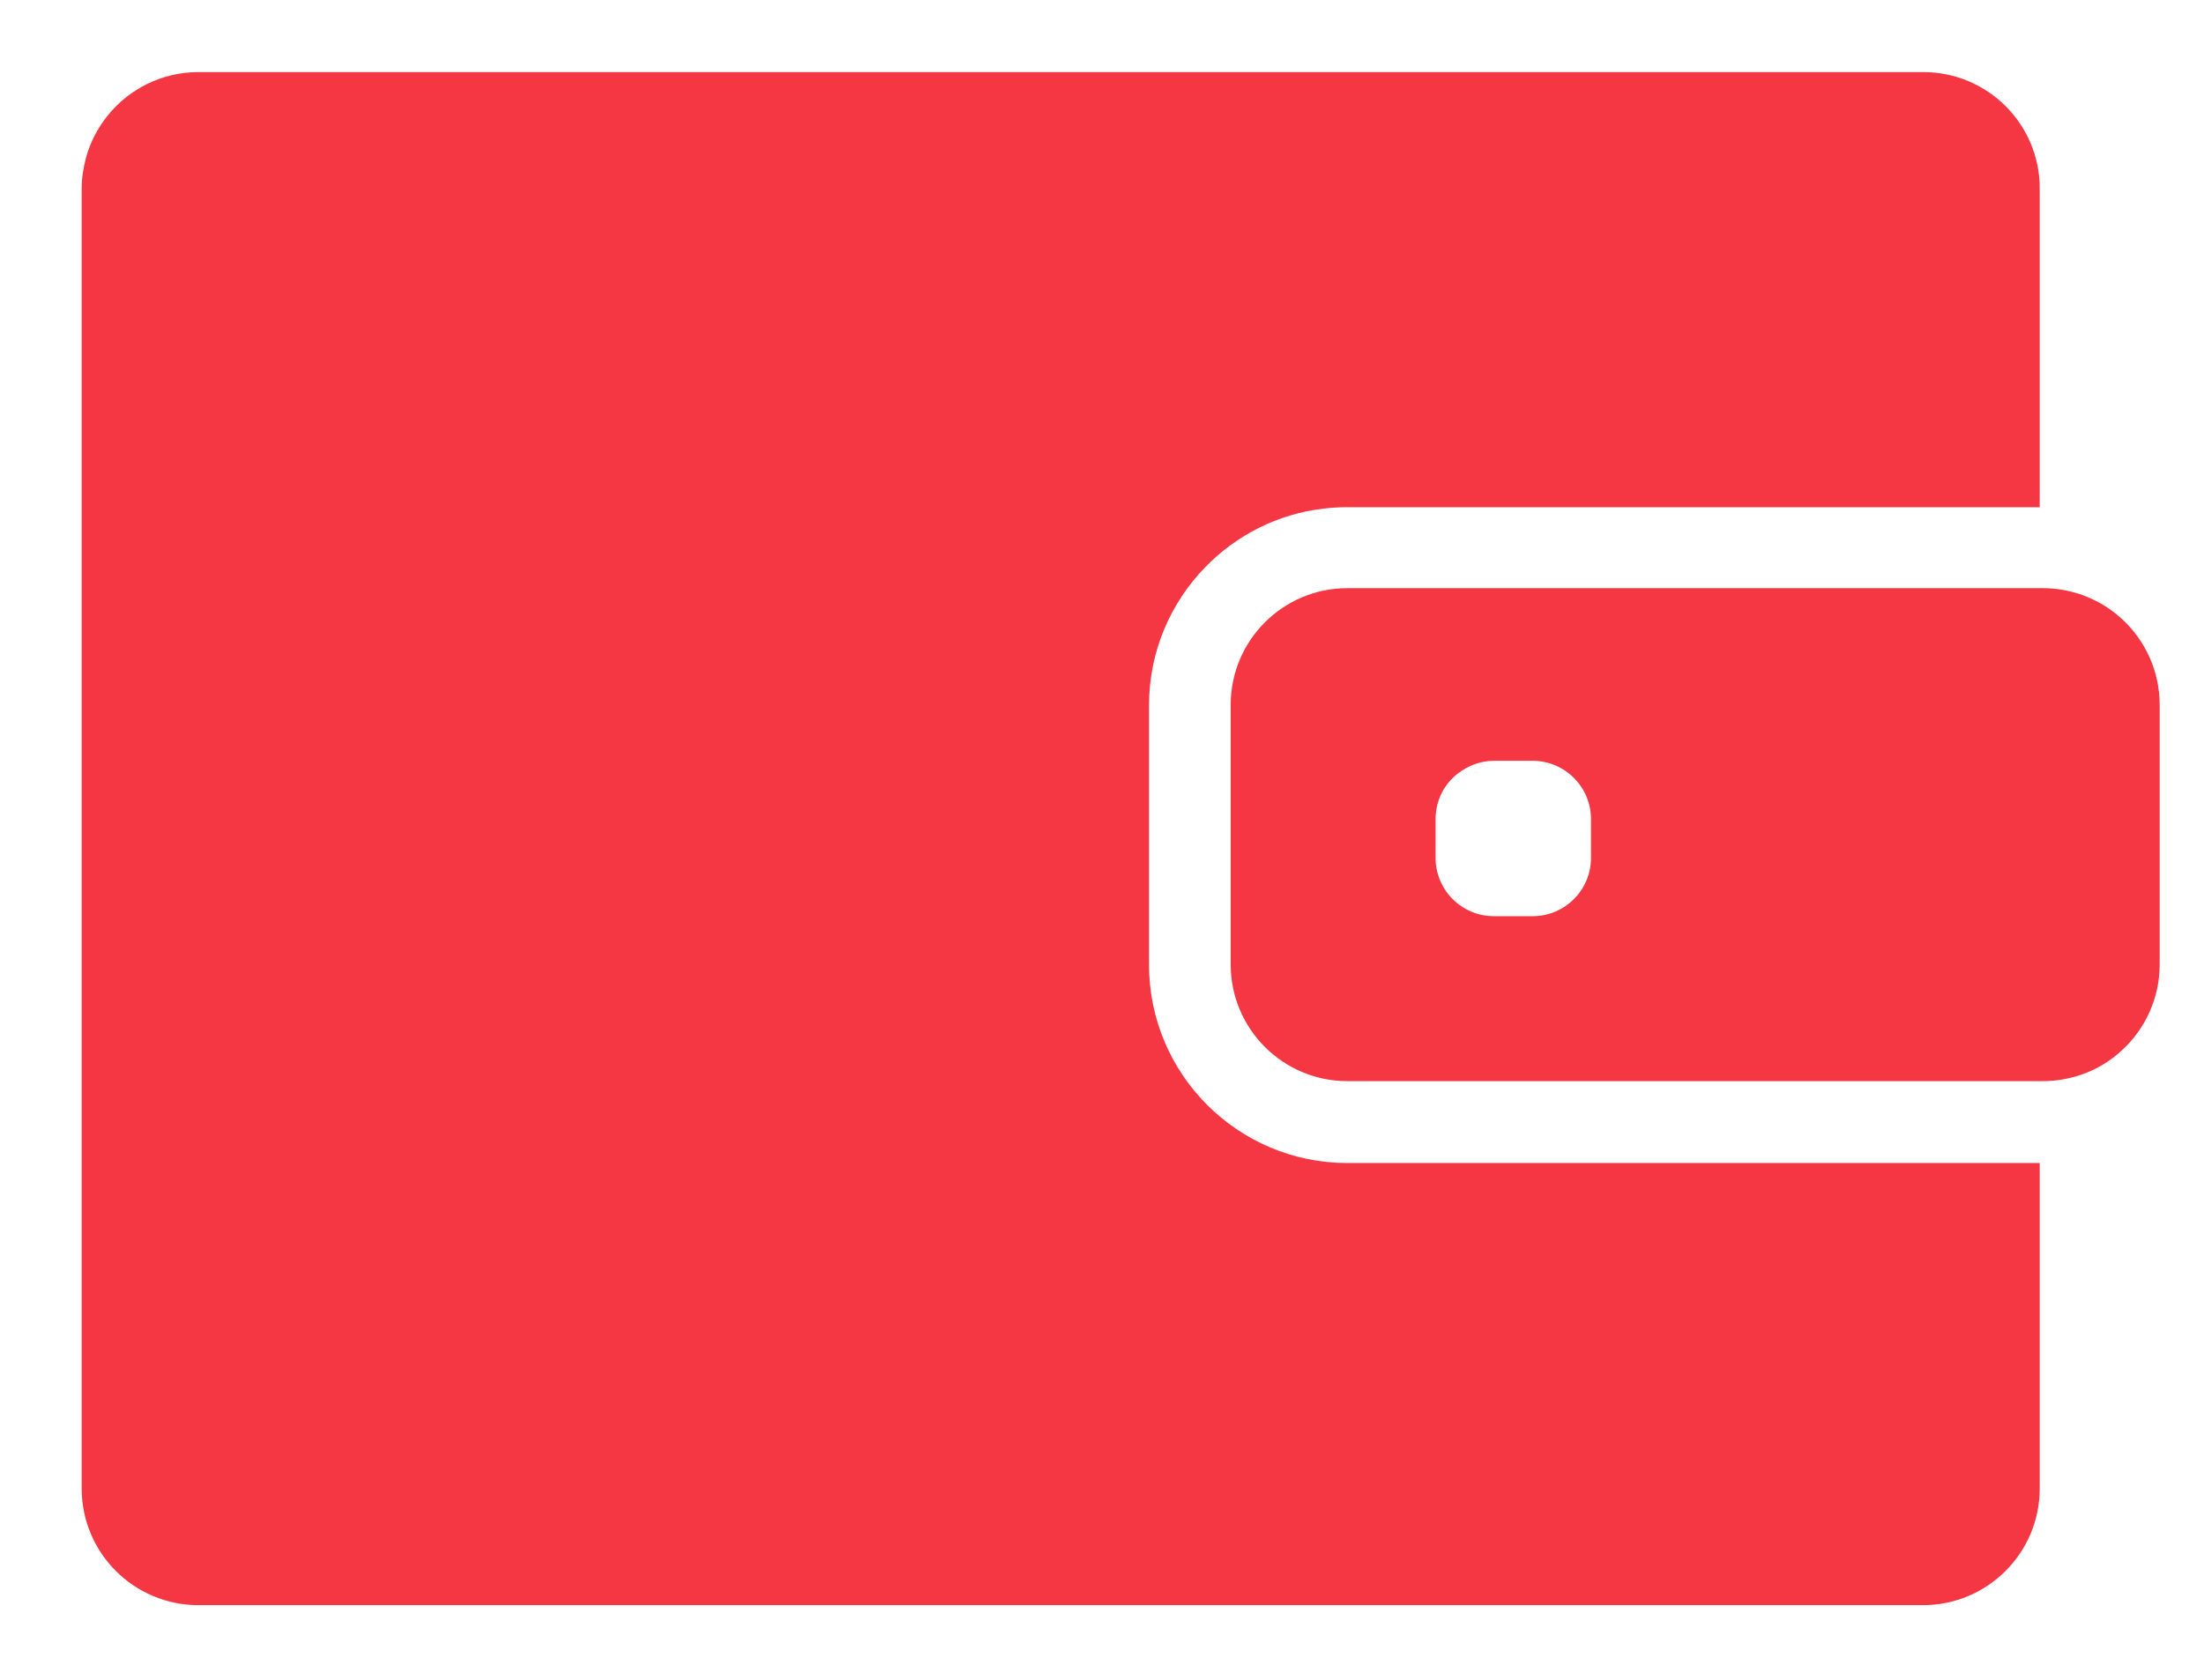
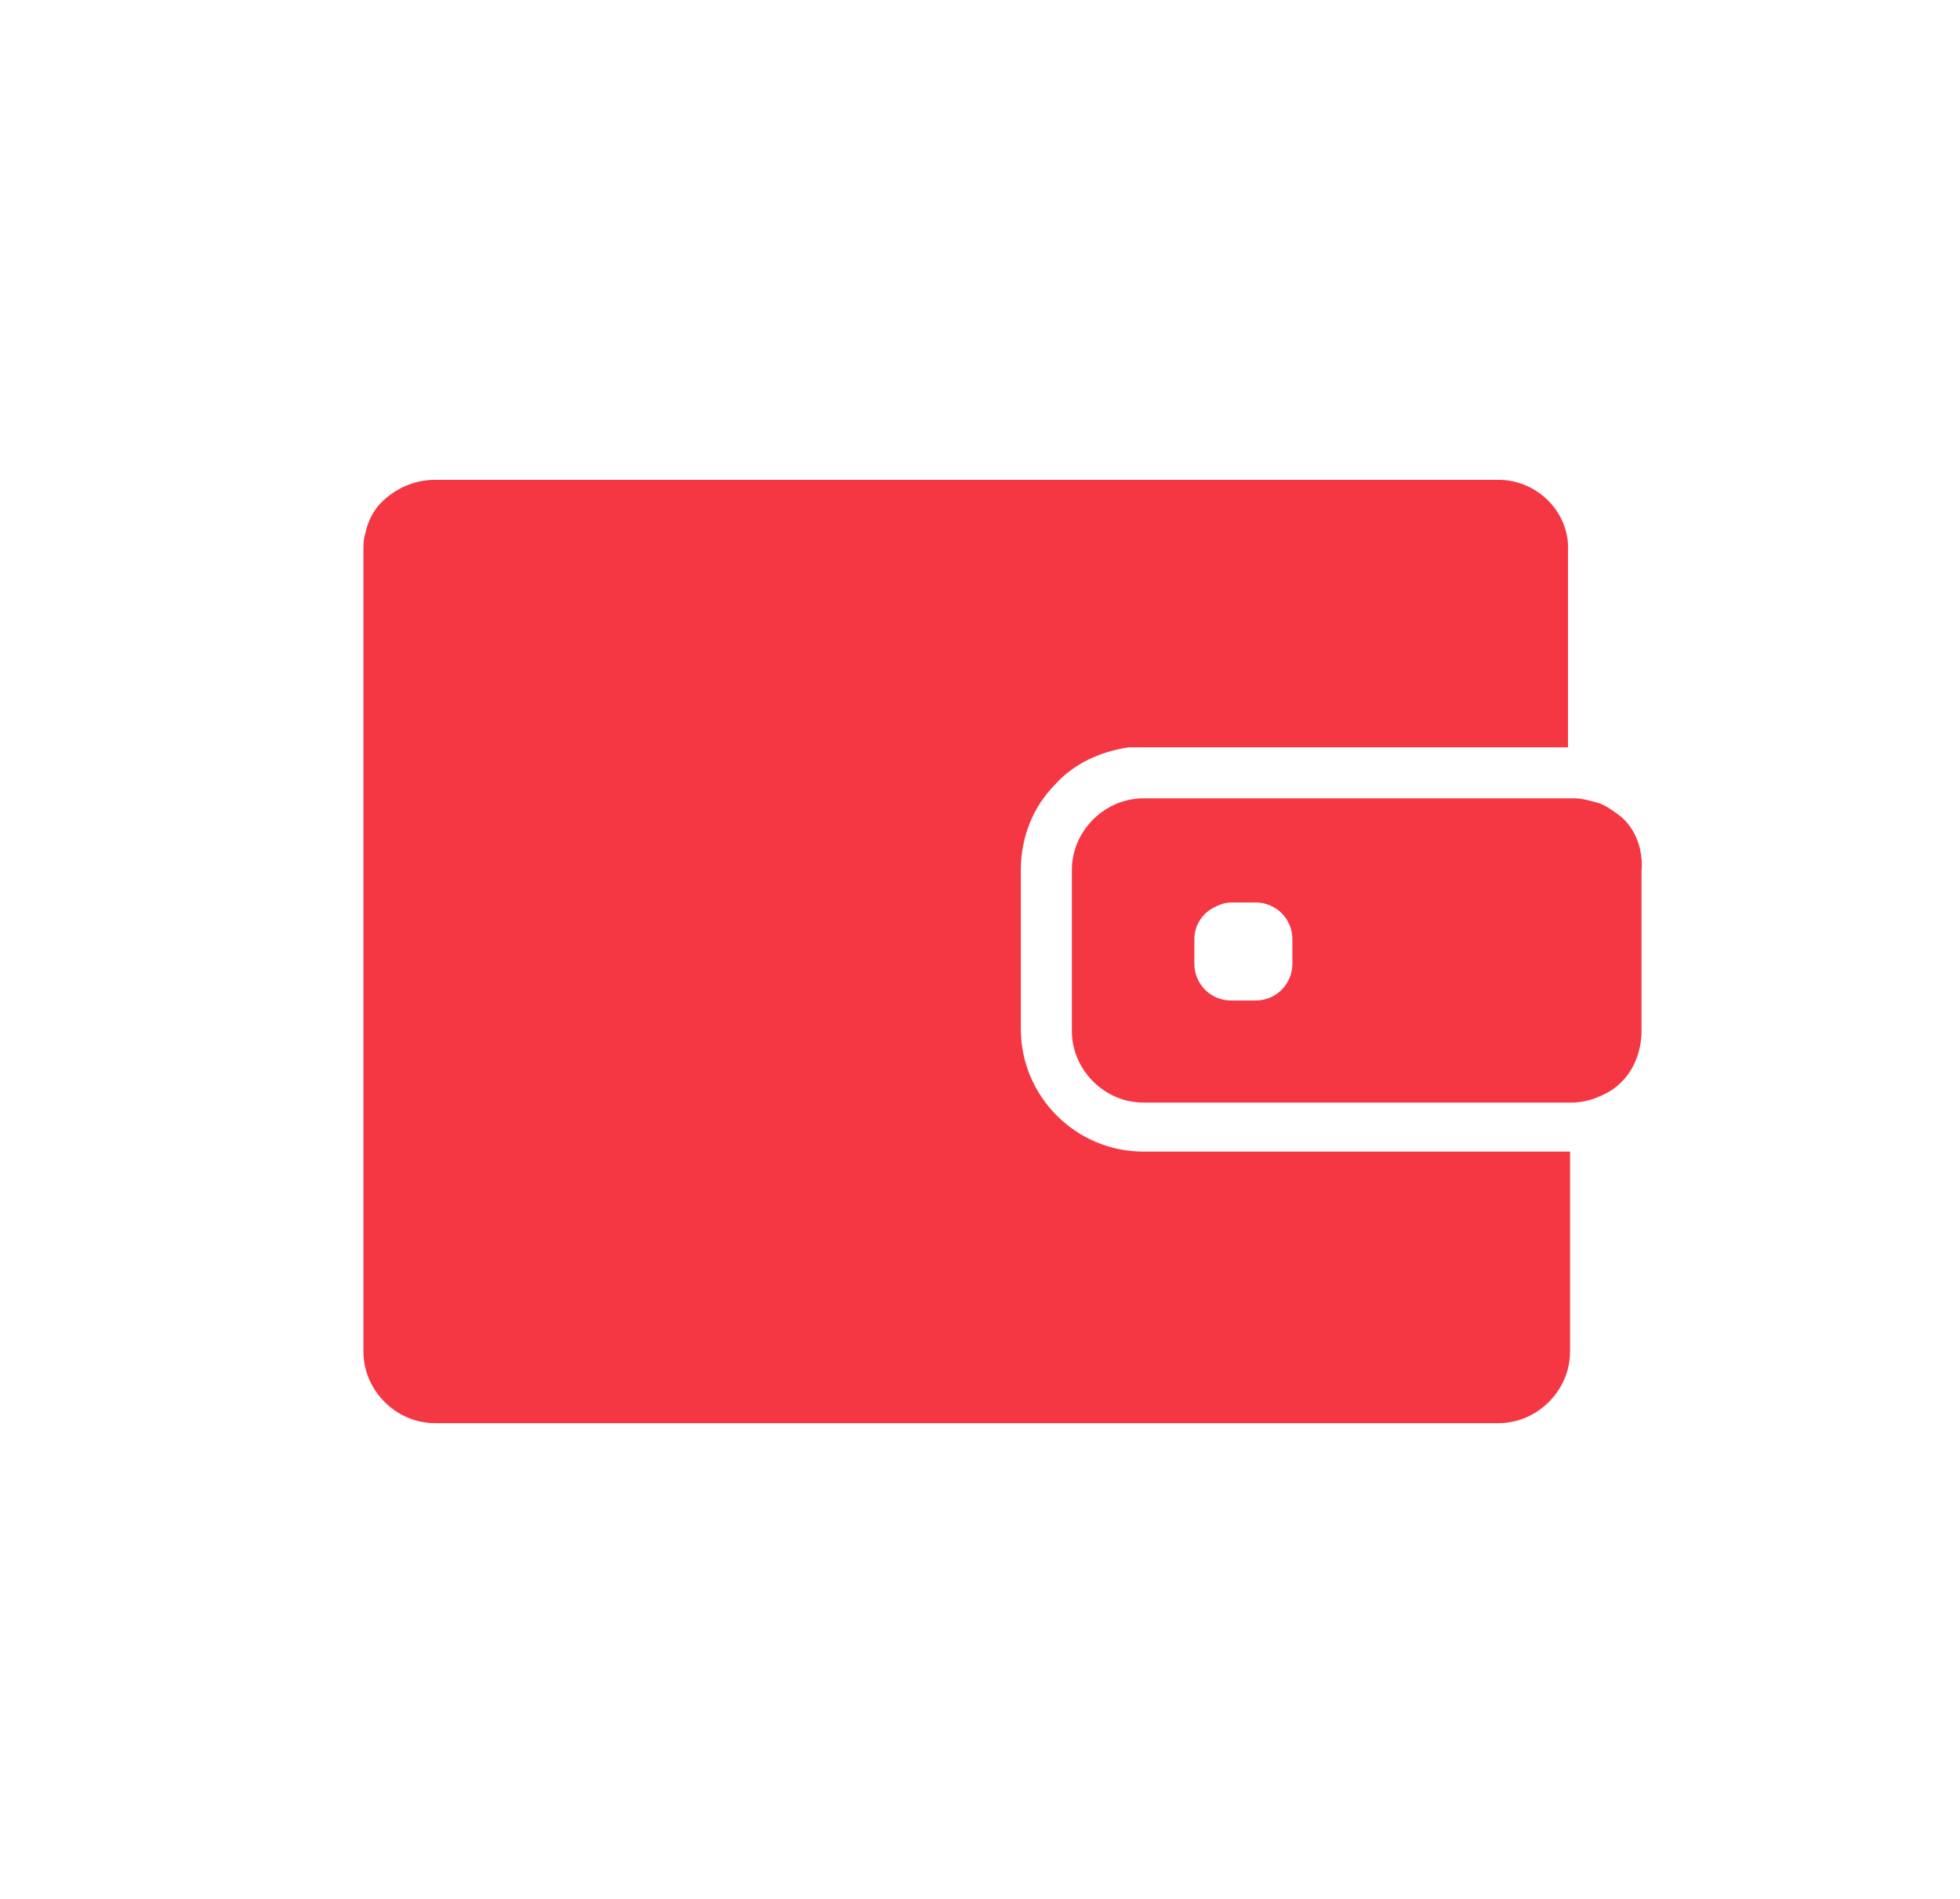
- <svg xmlns="http://www.w3.org/2000/svg" version="1.1" id="Capa_1" x="0px" y="0px" viewBox="0 0 944.5 719.8" style="enable-background:new 0 0 944.5 719.8;" xml:space="preserve">
+ <svg xmlns="http://www.w3.org/2000/svg" version="1.1" id="Layer_1" x="0px" y="0px" viewBox="0 0 96 93" style="enable-background:new 0 0 96 93;" xml:space="preserve">
  <style type="text/css">
- 	.st0{fill:#F53743;}
+ 	.st0{display:none;}
+ 	.st1{display:inline;fill:#F53743;}
+ 	.st2{fill:#F53743;}
+ 	.st3{display:none;fill:#F53743;}
</style>
-   <path class="st0" d="M824.2,30.9h-11.4h-15.5h-15.5H663.5H228.8h-57h-48h-8.9H85.1c-15.8,0-29.9,7.3-39.1,18.8  c-4.2,5.3-7.4,11.4-9.2,18.1C35.7,72,35,76.4,35,80.9v6v57V638c0,27.6,22.4,50,50,50h739.1c27.6,0,50-22.4,50-50V498.5H577.4  c-46.9,0-85-38.1-85-85v-45.8v-15.5v-15.5v-34.4c0-23,9.2-43.9,24.1-59.2c13.2-13.6,30.9-22.8,50.7-25.1c3.3-0.4,6.7-0.6,10.1-0.6  h255.2H848h15.5h10.6V80.9C874.2,53.3,851.8,30.9,824.2,30.9z" />
-   <path class="st0" d="M909.2,265.2c-5-4.6-10.9-8.1-17.5-10.4c-5.1-1.7-10.5-2.7-16.2-2.7h-1.3h-1h-15.5h-55.9H577.4  c-27.6,0-50,22.4-50,50V327v15.5V358v55.4c0,27.6,22.4,50,50,50h296.8h1.3c5.7,0,11.1-1,16.2-2.7c6.6-2.2,12.5-5.8,17.5-10.4  c10-9.1,16.3-22.3,16.3-36.9V302.1C925.5,287.5,919.2,274.3,909.2,265.2z M681.8,367.7c0,13.8-11.2,25-25,25h-16.6  c-13.8,0-25-11.2-25-25v-16.6c0-8,3.7-15.1,9.6-19.6c4.3-3.3,9.6-5.4,15.4-5.4h4.2h12.4c13.8,0,25,11.2,25,25L681.8,367.7  L681.8,367.7z" />
+   <g class="st0">
+     <path class="st1" d="M48.1,42.5c8.3,0,15.1-6.7,15.1-15.1c0-8.3-6.8-15-15.1-15S33,19.2,33,27.5C33,35.8,39.8,42.5,48.1,42.5z" />
+     <path class="st1" d="M61.2,43.4c-0.5,0-0.9,0.2-1.3,0.5c-3.1,3.1-7.4,4.8-11.8,4.8s-8.6-1.7-11.8-4.8c-0.3-0.3-0.9-0.5-1.3-0.5   c-9.3,0.7-16.6,8.5-16.6,17.9v8.3c0,6.1,4.9,11.1,11.1,11.1h37.2c6.1,0,11.1-4.9,11.1-11.1v-8.3C77.8,51.9,70.5,44,61.2,43.4z    M41,67.4c0.7,0.7,0.7,1.7,0,2.4c-0.3,0.3-0.8,0.5-1.2,0.5c-0.4,0-0.9-0.2-1.2-0.5l-4.3-4.3c-0.7-0.7-0.7-1.7,0-2.4l4.3-4.3   c0.7-0.7,1.7-0.7,2.4,0c0.7,0.7,0.7,1.8,0,2.5l-3.1,3.1L41,67.4z M52.4,56.4l-4.8,16.9c-0.2,0.8-0.9,1.3-1.6,1.3   c-0.1,0-0.3,0-0.4-0.1c-0.9-0.3-1.4-1.2-1.2-2.1l4.8-16.9c0.3-0.9,1.2-1.4,2.1-1.2C52.2,54.5,52.7,55.4,52.4,56.4z M61.9,65.6   l-4.3,4.3c-0.3,0.3-0.8,0.5-1.2,0.5s-0.9-0.2-1.2-0.5c-0.7-0.7-0.7-1.7,0-2.4l3.1-3.1l-3.1-3.2c-0.7-0.7-0.7-1.7,0-2.4   c0.7-0.7,1.7-0.7,2.4,0l4.3,4.4C62.6,63.9,62.6,64.9,61.9,65.6z" />
+   </g>
+   <g class="st0">
+     <path class="st1" d="M30.2,47.7h35.7c8.8,0,12.2-2.3,12.9-8.9v-4.6c0-3.7-1.4-5.2-5.2-5.2H22.4c-3.7,0-5.2,1.4-5.2,5.2v4.6   C17.9,45.5,21.4,47.7,30.2,47.7z" />
+     <path class="st1" d="M65.9,50.3h-12v9.2c0,1.4-0.5,1.9-1.9,1.9h-7.9c-1.4,0-1.9-0.5-1.9-1.9v-9.2h-12c-5.7,0-10.2-0.9-12.9-4.2v23   c0,3.7,1.4,5.2,5.2,5.2h51.2c3.7,0,5.2-1.4,5.2-5.2v-23C76.1,49.4,71.5,50.3,65.9,50.3z" />
+     <path class="st1" d="M45.4,50.3c-0.5,0-0.6,0.2-0.6,0.6v7.2c0,0.5,0.2,0.6,0.6,0.6h5.3c0.5,0,0.6-0.2,0.6-0.6V51   c0-0.5-0.2-0.6-0.6-0.6L45.4,50.3L45.4,50.3z" />
+     <path class="st1" d="M45.6,22.3h4.9c4.2,0,4.6,0.7,4.6,4.9h4.5c0-7.9-0.5-8.5-8.5-8.5h-6.2c-7.9,0-8.5,0.5-8.5,8.5h4.5   C41,23,41.3,22.3,45.6,22.3z" />
+   </g>
+   <g class="st0">
+     <path class="st1" d="M17.8,64.6c0,2.8,2.3,5.1,5.1,5.1h50.2c2.8,0,5.1-2.3,5.1-5.1V34.5H17.8V64.6z M42.8,49.9h14.7   c0.8,0,1.5,0.7,1.5,1.5c0,0.8-0.7,1.5-1.5,1.5H42.8c-0.8,0-1.5-0.7-1.5-1.5C41.3,50.6,42,49.9,42.8,49.9z M25.2,43.1   c-0.6-0.6-0.6-1.5,0-2c0.6-0.6,1.5-0.6,2,0l9.3,9.3c0.3,0.3,0.4,0.7,0.4,1s-0.1,0.7-0.4,1l-9.3,9.3c-0.3,0.3-0.7,0.4-1,0.4   s-0.7-0.1-1-0.4c-0.6-0.6-0.6-1.5,0-2l8.2-8.3L25.2,43.1z" />
+     <path class="st1" d="M73.2,23.3H22.9c-2.8,0-5.1,2.3-5.1,5.1v3.2h60.4v-3.2C78.3,25.6,75.9,23.3,73.2,23.3z M22.3,30   c-1.4,0-2.5-1.1-2.5-2.5s1.1-2.5,2.5-2.5s2.5,1.1,2.5,2.5S23.7,30,22.3,30z M29.8,30c-1.4,0-2.5-1.1-2.5-2.5s1.1-2.5,2.5-2.5   s2.5,1.1,2.5,2.5S31.2,30,29.8,30z M37.4,30c-1.4,0-2.5-1.1-2.5-2.5S36,25,37.4,25s2.5,1.1,2.5,2.5S38.8,30,37.4,30z" />
+   </g>
+   <g class="st0">
+     <polygon class="st1" points="48.1,4.9 22.4,46.5 48.1,62.5 73.7,46.5  " />
+     <polygon class="st1" points="73.7,52 48.1,88.1 22.4,52 48.1,67.5  " />
+   </g>
+   <g>
+     <path class="st2" d="M73.4,23.5h-0.8h-1.1h-1.1H62H31.4h-4H24h-0.6h-2.1c-1.1,0-2.1,0.5-2.8,1.3c-0.3,0.4-0.5,0.8-0.6,1.3   c-0.1,0.3-0.1,0.6-0.1,0.9v0.4v4v34.8c0,1.9,1.6,3.5,3.5,3.5h52.1c1.9,0,3.5-1.6,3.5-3.5v-9.8H56c-3.3,0-6-2.7-6-6v-3.2v-1.1V45   v-2.4c0-1.6,0.6-3.1,1.7-4.2c0.9-1,2.2-1.6,3.6-1.8c0.2,0,0.5,0,0.7,0h18H75h1.1h0.7V27C76.9,25.1,75.3,23.5,73.4,23.5z" />
+     <path class="st2" d="M79.4,40c-0.4-0.3-0.8-0.6-1.2-0.7c-0.4-0.1-0.7-0.2-1.1-0.2h-0.1h-0.1h-1.1h-3.9H56c-1.9,0-3.5,1.6-3.5,3.5   v1.8v1.1v1.1v3.9c0,1.9,1.6,3.5,3.5,3.5h20.9H77c0.4,0,0.8-0.1,1.1-0.2c0.5-0.2,0.9-0.4,1.2-0.7c0.7-0.6,1.1-1.6,1.1-2.6v-7.8   C80.5,41.6,80.1,40.6,79.4,40z M63.3,47.2c0,1-0.8,1.8-1.8,1.8h-1.2c-1,0-1.8-0.8-1.8-1.8v-1.2c0-0.6,0.3-1.1,0.7-1.4   c0.3-0.2,0.7-0.4,1.1-0.4h0.3h0.9c1,0,1.8,0.8,1.8,1.8L63.3,47.2L63.3,47.2z" />
+   </g>
+   <path class="st3" d="M79.2,38.9c0-0.1,0-0.1,0-0.2s0-0.1,0-0.2c0-7.6-6.1-13.7-13.7-13.7c-3.1,0-5.3,1.1-7.6,2.8  c-3-0.8-4.4-1.6-8.4-1.8h-2.5c-4,0.2-5.5,0.9-8.4,1.8c-2.3-1.8-4.5-2.8-7.6-2.8c-7.6,0-13.7,6.1-13.7,13.7c0,0.1,0,0.1,0,0.2  s0,0.1,0,0.2l-1.4,22.4c0,3.5,2.9,6.4,6.4,6.4h4.5l9.7-15.4H47h2.5h10.6l9.7,15.4h4.5c3.5,0,6.4-2.9,6.4-6.4L79.2,38.9z M33.6,43.1  h-4.2v4.2h-4.4v-4.2h-4.2v-4.4h4.2v-4.2h4.4v4.2h4.2V43.1z M67.2,32.5c1.7,0,3,1.3,3,3s-1.3,3-3,3s-3-1.3-3-3S65.6,32.5,67.2,32.5z   M59.4,40.2c0-1.7,1.3-3,3-3c1.7,0,3,1.3,3,3s-1.3,3-3,3C60.8,43.2,59.4,41.9,59.4,40.2z M67.2,48c-1.7,0-3-1.3-3-3c0-1.7,1.3-3,3-3  c1.7,0,3,1.3,3,3S68.8,48,67.2,48z M72,43.2c-1.7,0-3-1.3-3-3c0-1.7,1.3-3,3-3s3,1.3,3,3C75,41.9,73.6,43.2,72,43.2z" />
</svg>
